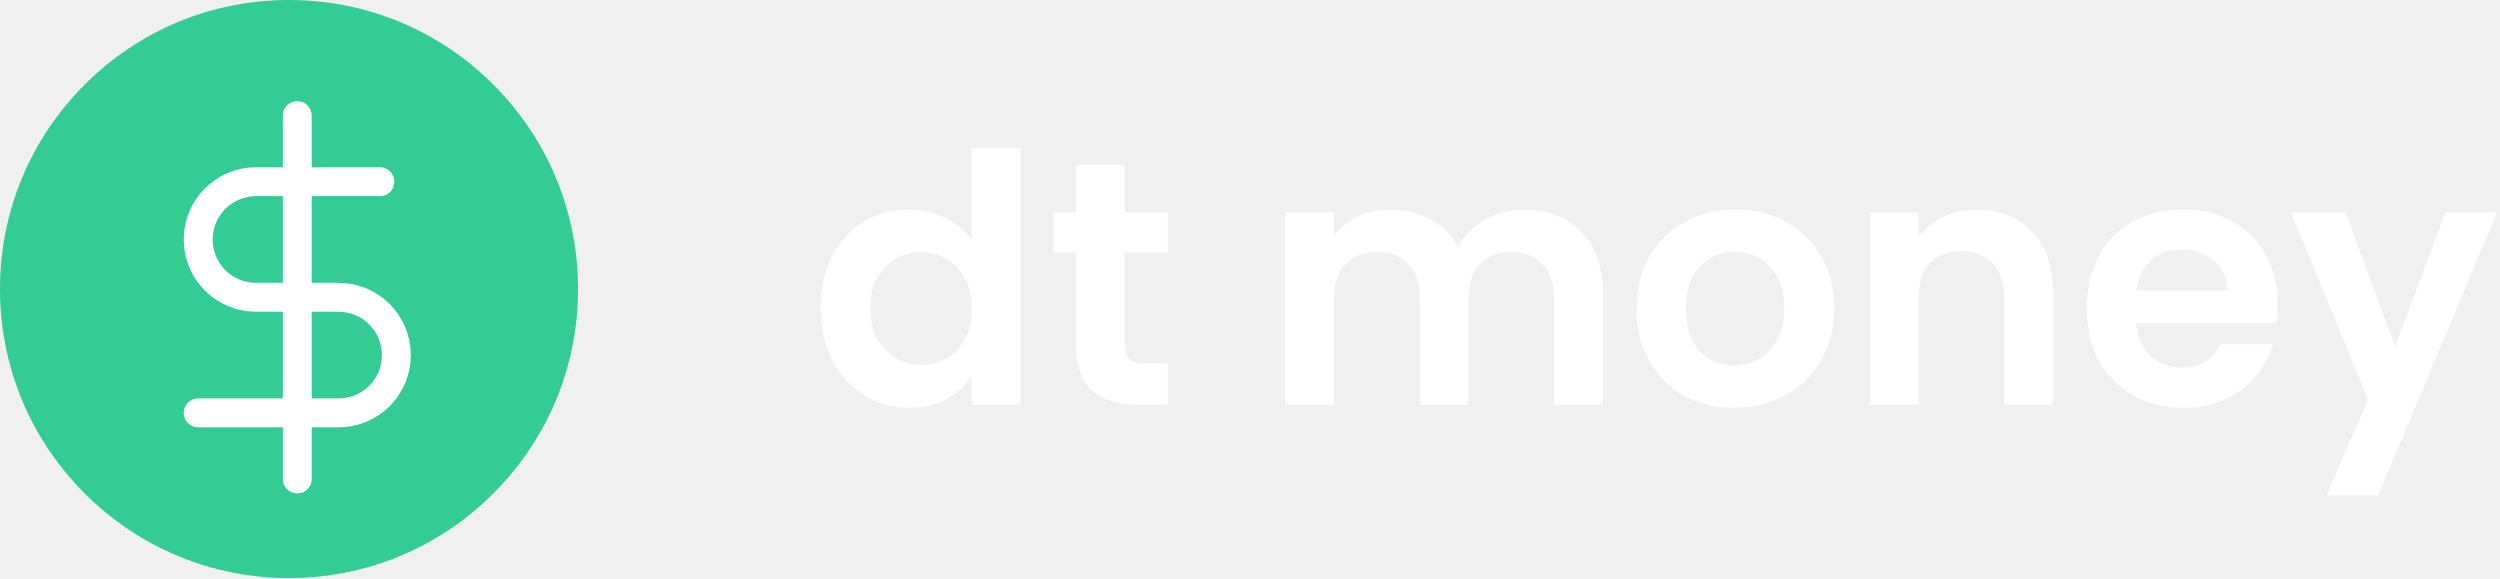
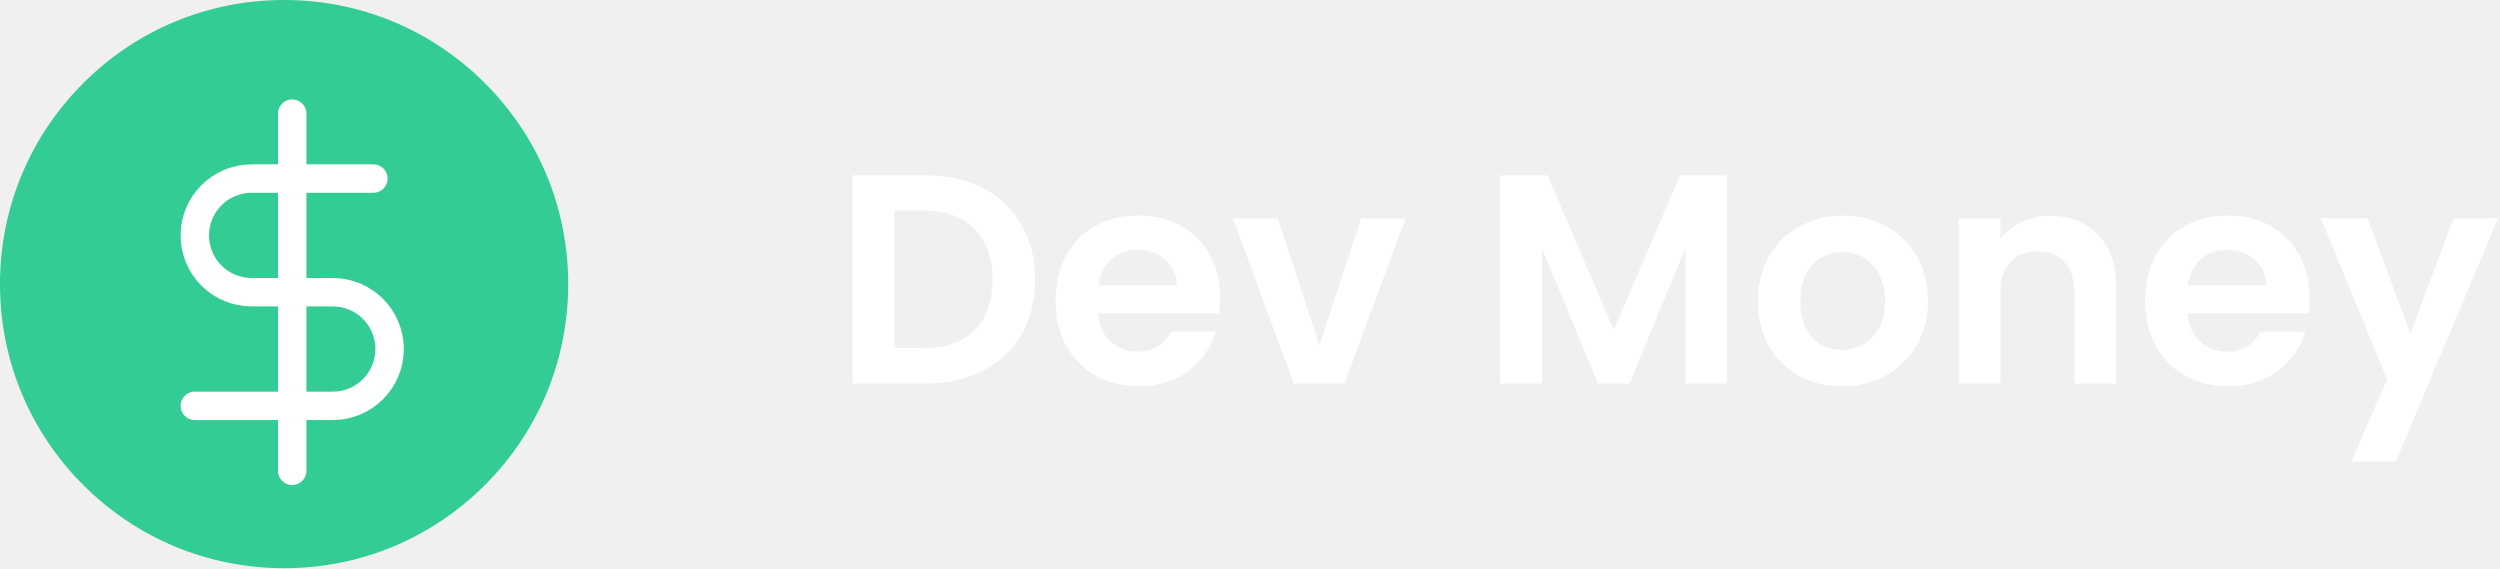
- <svg xmlns="http://www.w3.org/2000/svg" width="173" height="40" viewBox="0 0 173 40" fill="none">
-   <path d="M56.792 21.304C56.792 19.96 57.056 18.768 57.584 17.728C58.128 16.688 58.864 15.888 59.792 15.328C60.72 14.768 61.752 14.488 62.888 14.488C63.752 14.488 64.576 14.68 65.36 15.064C66.144 15.432 66.768 15.928 67.232 16.552V10.24H70.64V28H67.232V26.032C66.816 26.688 66.232 27.216 65.48 27.616C64.728 28.016 63.856 28.216 62.864 28.216C61.744 28.216 60.72 27.928 59.792 27.352C58.864 26.776 58.128 25.968 57.584 24.928C57.056 23.872 56.792 22.664 56.792 21.304ZM67.256 21.352C67.256 20.536 67.096 19.84 66.776 19.264C66.456 18.672 66.024 18.224 65.48 17.92C64.936 17.6 64.352 17.44 63.728 17.44C63.104 17.44 62.528 17.592 62 17.896C61.472 18.2 61.04 18.648 60.704 19.24C60.384 19.816 60.224 20.504 60.224 21.304C60.224 22.104 60.384 22.808 60.704 23.416C61.04 24.008 61.472 24.464 62 24.784C62.544 25.104 63.12 25.264 63.728 25.264C64.352 25.264 64.936 25.112 65.48 24.808C66.024 24.488 66.456 24.04 66.776 23.464C67.096 22.872 67.256 22.168 67.256 21.352Z" fill="white" />
-   <path d="M77.834 17.464V23.896C77.834 24.344 77.938 24.672 78.146 24.88C78.37 25.072 78.738 25.168 79.25 25.168H80.81V28H78.698C75.866 28 74.45 26.624 74.45 23.872V17.464H72.866V14.704H74.45V11.416H77.834V14.704H80.81V17.464H77.834Z" fill="white" />
-   <path d="M105.457 14.512C107.089 14.512 108.401 15.016 109.393 16.024C110.401 17.016 110.905 18.408 110.905 20.2V28H107.545V20.656C107.545 19.616 107.281 18.824 106.753 18.28C106.225 17.72 105.505 17.44 104.593 17.44C103.681 17.44 102.953 17.72 102.409 18.28C101.881 18.824 101.617 19.616 101.617 20.656V28H98.257V20.656C98.257 19.616 97.993 18.824 97.465 18.28C96.937 17.72 96.217 17.44 95.305 17.44C94.377 17.44 93.641 17.72 93.097 18.28C92.569 18.824 92.305 19.616 92.305 20.656V28H88.945V14.704H92.305V16.312C92.737 15.752 93.289 15.312 93.961 14.992C94.649 14.672 95.401 14.512 96.217 14.512C97.257 14.512 98.185 14.736 99.001 15.184C99.817 15.616 100.449 16.24 100.897 17.056C101.329 16.288 101.953 15.672 102.769 15.208C103.601 14.744 104.497 14.512 105.457 14.512Z" fill="white" />
-   <path d="M119.997 28.216C118.717 28.216 117.565 27.936 116.541 27.376C115.517 26.8 114.709 25.992 114.117 24.952C113.541 23.912 113.253 22.712 113.253 21.352C113.253 19.992 113.549 18.792 114.141 17.752C114.749 16.712 115.573 15.912 116.613 15.352C117.653 14.776 118.813 14.488 120.093 14.488C121.373 14.488 122.533 14.776 123.573 15.352C124.613 15.912 125.429 16.712 126.021 17.752C126.629 18.792 126.933 19.992 126.933 21.352C126.933 22.712 126.621 23.912 125.997 24.952C125.389 25.992 124.557 26.8 123.501 27.376C122.461 27.936 121.293 28.216 119.997 28.216ZM119.997 25.288C120.605 25.288 121.173 25.144 121.701 24.856C122.245 24.552 122.677 24.104 122.997 23.512C123.317 22.92 123.477 22.2 123.477 21.352C123.477 20.088 123.141 19.12 122.469 18.448C121.813 17.76 121.005 17.416 120.045 17.416C119.085 17.416 118.277 17.76 117.621 18.448C116.981 19.12 116.661 20.088 116.661 21.352C116.661 22.616 116.973 23.592 117.597 24.28C118.237 24.952 119.037 25.288 119.997 25.288Z" fill="white" />
-   <path d="M136.766 14.512C138.35 14.512 139.63 15.016 140.606 16.024C141.582 17.016 142.07 18.408 142.07 20.2V28H138.71V20.656C138.71 19.6 138.446 18.792 137.918 18.232C137.39 17.656 136.67 17.368 135.758 17.368C134.83 17.368 134.094 17.656 133.55 18.232C133.022 18.792 132.758 19.6 132.758 20.656V28H129.398V14.704H132.758V16.36C133.206 15.784 133.774 15.336 134.462 15.016C135.166 14.68 135.934 14.512 136.766 14.512Z" fill="white" />
-   <path d="M157.625 21.064C157.625 21.544 157.593 21.976 157.529 22.36H147.809C147.889 23.32 148.225 24.072 148.817 24.616C149.409 25.16 150.137 25.432 151.001 25.432C152.249 25.432 153.137 24.896 153.665 23.824H157.289C156.905 25.104 156.169 26.16 155.081 26.992C153.993 27.808 152.657 28.216 151.073 28.216C149.793 28.216 148.641 27.936 147.617 27.376C146.609 26.8 145.817 25.992 145.241 24.952C144.681 23.912 144.401 22.712 144.401 21.352C144.401 19.976 144.681 18.768 145.241 17.728C145.801 16.688 146.585 15.888 147.593 15.328C148.601 14.768 149.761 14.488 151.073 14.488C152.337 14.488 153.465 14.76 154.457 15.304C155.465 15.848 156.241 16.624 156.785 17.632C157.345 18.624 157.625 19.768 157.625 21.064ZM154.145 20.104C154.129 19.24 153.817 18.552 153.209 18.04C152.601 17.512 151.857 17.248 150.977 17.248C150.145 17.248 149.441 17.504 148.865 18.016C148.305 18.512 147.961 19.208 147.833 20.104H154.145Z" fill="white" />
-   <path d="M172.798 14.704L164.566 34.288H160.99L163.87 27.664L158.542 14.704H162.31L165.742 23.992L169.222 14.704H172.798Z" fill="white" />
+ <svg xmlns="http://www.w3.org/2000/svg" width="176" height="40" viewBox="0 0 176 40" fill="none">
  <path d="M34.142 5.858C30.365 2.08 25.342 0 20 0C14.658 0 9.635 2.08 5.858 5.858C2.08 9.635 0 14.658 0 20C0 25.342 2.08 30.365 5.858 34.142C9.635 37.92 14.658 40 20 40C25.342 40 30.365 37.92 34.142 34.142C37.92 30.365 40 25.342 40 20C40 14.658 37.92 9.635 34.142 5.858Z" fill="#33CC95" />
  <g clip-path="url(#clip0)">
    <path d="M20.571 8V33.143" stroke="white" stroke-width="2" stroke-linecap="round" stroke-linejoin="round" />
    <path d="M26.286 12.571H17.714C16.653 12.571 15.636 12.993 14.886 13.743C14.136 14.493 13.714 15.511 13.714 16.571C13.714 17.632 14.136 18.65 14.886 19.4C15.636 20.15 16.653 20.571 17.714 20.571H23.429C24.489 20.571 25.507 20.993 26.257 21.743C27.007 22.493 27.429 23.511 27.429 24.571C27.429 25.632 27.007 26.65 26.257 27.4C25.507 28.15 24.489 28.571 23.429 28.571H13.714" stroke="white" stroke-width="2" stroke-linecap="round" stroke-linejoin="round" />
  </g>
+   <path d="M65.145 12.342C66.685 12.342 68.036 12.643 69.198 13.245C70.374 13.847 71.277 14.708 71.907 15.828C72.551 16.934 72.873 18.222 72.873 19.692C72.873 21.162 72.551 22.45 71.907 23.556C71.277 24.648 70.374 25.495 69.198 26.097C68.036 26.699 66.685 27 65.145 27H60.021V12.342H65.145ZM65.04 24.501C66.58 24.501 67.77 24.081 68.61 23.241C69.45 22.401 69.87 21.218 69.87 19.692C69.87 18.166 69.45 16.976 68.61 16.122C67.77 15.254 66.58 14.82 65.04 14.82H62.961V24.501H65.04ZM85.889 20.931C85.889 21.351 85.861 21.729 85.805 22.065H77.3C77.37 22.905 77.664 23.563 78.182 24.039C78.7 24.515 79.337 24.753 80.093 24.753C81.185 24.753 81.962 24.284 82.424 23.346H85.595C85.259 24.466 84.615 25.39 83.663 26.118C82.711 26.832 81.542 27.189 80.156 27.189C79.036 27.189 78.028 26.944 77.132 26.454C76.25 25.95 75.557 25.243 75.053 24.333C74.563 23.423 74.318 22.373 74.318 21.183C74.318 19.979 74.563 18.922 75.053 18.012C75.543 17.102 76.229 16.402 77.111 15.912C77.993 15.422 79.008 15.177 80.156 15.177C81.262 15.177 82.249 15.415 83.117 15.891C83.999 16.367 84.678 17.046 85.154 17.928C85.644 18.796 85.889 19.797 85.889 20.931ZM82.844 20.091C82.83 19.335 82.557 18.733 82.025 18.285C81.493 17.823 80.842 17.592 80.072 17.592C79.344 17.592 78.728 17.816 78.224 18.264C77.734 18.698 77.433 19.307 77.321 20.091H82.844ZM92.886 24.291L95.826 15.366H98.955L94.65 27H91.08L86.796 15.366H89.946L92.886 24.291ZM121.591 12.342V27H118.651V17.466L114.724 27H112.498L108.55 17.466V27H105.61V12.342H108.949L113.611 23.241L118.273 12.342H121.591ZM129.664 27.189C128.544 27.189 127.536 26.944 126.64 26.454C125.744 25.95 125.037 25.243 124.519 24.333C124.015 23.423 123.763 22.373 123.763 21.183C123.763 19.993 124.022 18.943 124.54 18.033C125.072 17.123 125.793 16.423 126.703 15.933C127.613 15.429 128.628 15.177 129.748 15.177C130.868 15.177 131.883 15.429 132.793 15.933C133.703 16.423 134.417 17.123 134.935 18.033C135.467 18.943 135.733 19.993 135.733 21.183C135.733 22.373 135.46 23.423 134.914 24.333C134.382 25.243 133.654 25.95 132.73 26.454C131.82 26.944 130.798 27.189 129.664 27.189ZM129.664 24.627C130.196 24.627 130.693 24.501 131.155 24.249C131.631 23.983 132.009 23.591 132.289 23.073C132.569 22.555 132.709 21.925 132.709 21.183C132.709 20.077 132.415 19.23 131.827 18.642C131.253 18.04 130.546 17.739 129.706 17.739C128.866 17.739 128.159 18.04 127.585 18.642C127.025 19.23 126.745 20.077 126.745 21.183C126.745 22.289 127.018 23.143 127.564 23.745C128.124 24.333 128.824 24.627 129.664 24.627ZM144.336 15.198C145.722 15.198 146.842 15.639 147.696 16.521C148.55 17.389 148.977 18.607 148.977 20.175V27H146.037V20.574C146.037 19.65 145.806 18.943 145.344 18.453C144.882 17.949 144.252 17.697 143.454 17.697C142.642 17.697 141.998 17.949 141.522 18.453C141.06 18.943 140.829 19.65 140.829 20.574V27H137.889V15.366H140.829V16.815C141.221 16.311 141.718 15.919 142.32 15.639C142.936 15.345 143.608 15.198 144.336 15.198ZM162.588 20.931C162.588 21.351 162.56 21.729 162.504 22.065H153.999C154.069 22.905 154.363 23.563 154.881 24.039C155.399 24.515 156.036 24.753 156.792 24.753C157.884 24.753 158.661 24.284 159.123 23.346H162.294C161.958 24.466 161.314 25.39 160.362 26.118C159.41 26.832 158.241 27.189 156.855 27.189C155.735 27.189 154.727 26.944 153.831 26.454C152.949 25.95 152.256 25.243 151.752 24.333C151.262 23.423 151.017 22.373 151.017 21.183C151.017 19.979 151.262 18.922 151.752 18.012C152.242 17.102 152.928 16.402 153.81 15.912C154.692 15.422 155.707 15.177 156.855 15.177C157.961 15.177 158.948 15.415 159.816 15.891C160.698 16.367 161.377 17.046 161.853 17.928C162.343 18.796 162.588 19.797 162.588 20.931ZM159.543 20.091C159.529 19.335 159.256 18.733 158.724 18.285C158.192 17.823 157.541 17.592 156.771 17.592C156.043 17.592 155.427 17.816 154.923 18.264C154.433 18.698 154.132 19.307 154.02 20.091H159.543ZM175.864 15.366L168.661 32.502H165.532L168.052 26.706L163.39 15.366H166.687L169.69 23.493L172.735 15.366H175.864Z" fill="white" />
  <defs>
    <clipPath id="clip0">
      <rect width="27.429" height="27.429" fill="white" transform="translate(6.85715 6.85714)" />
    </clipPath>
  </defs>
</svg>
